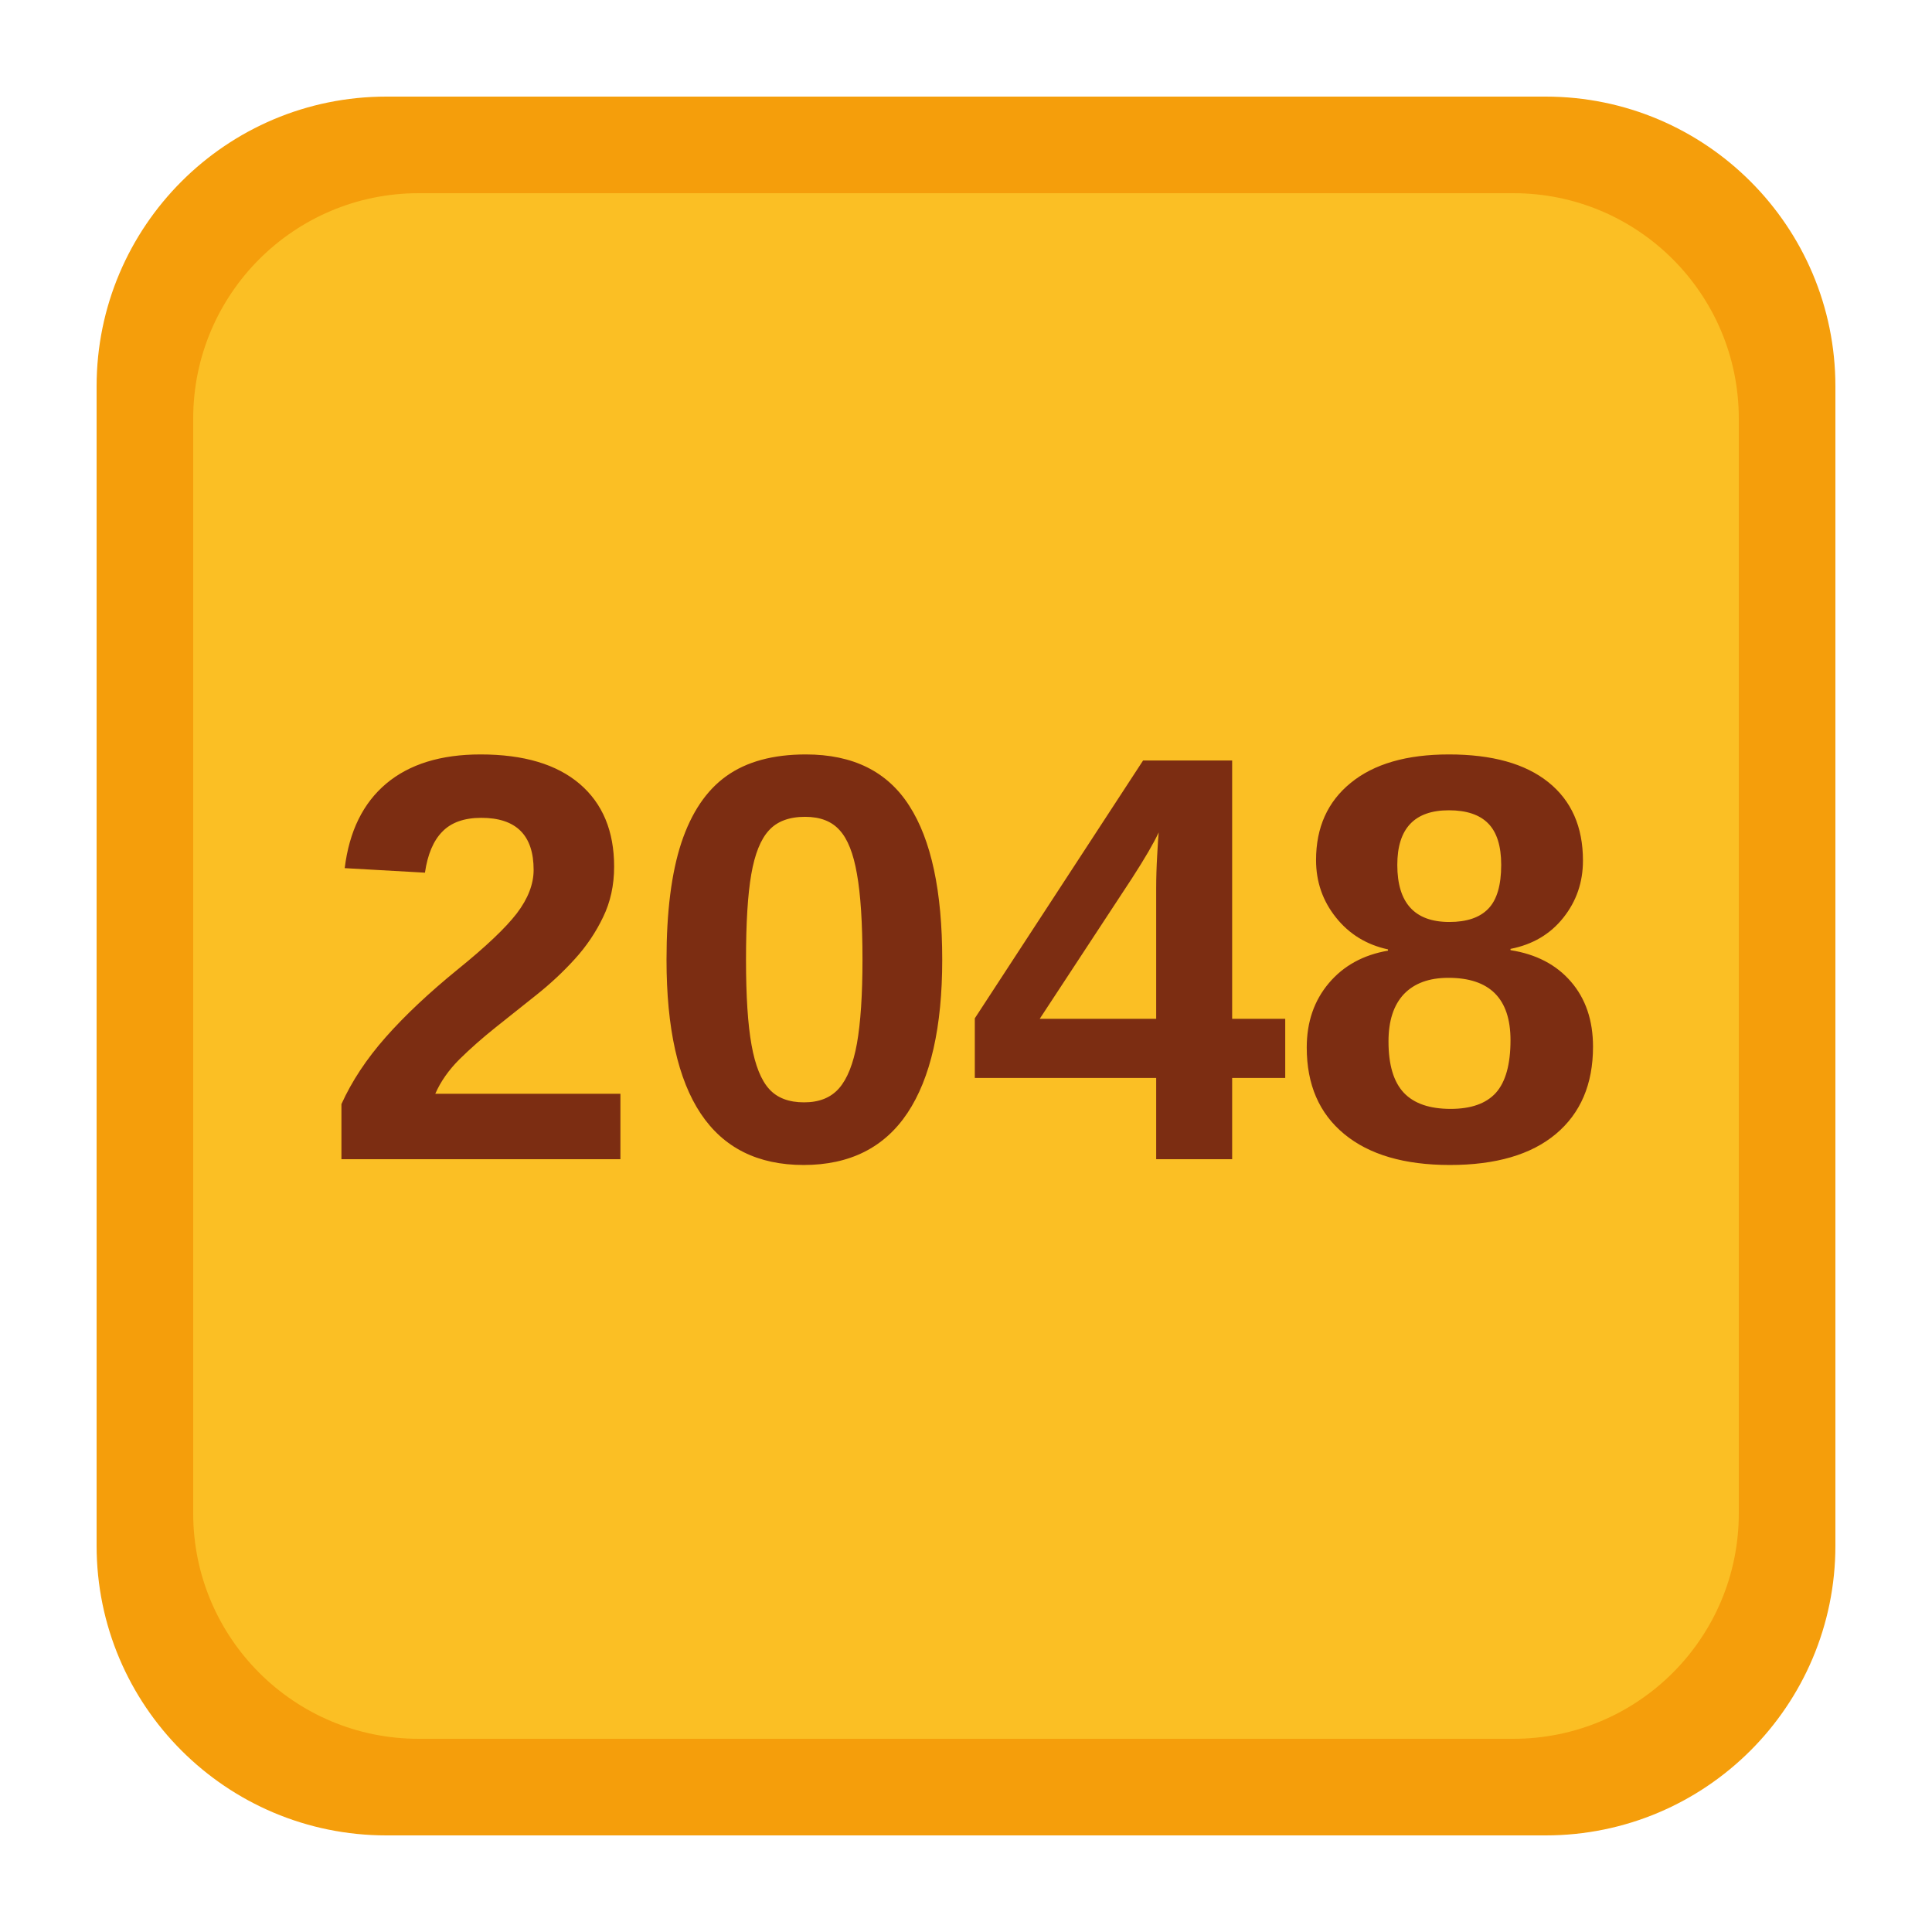
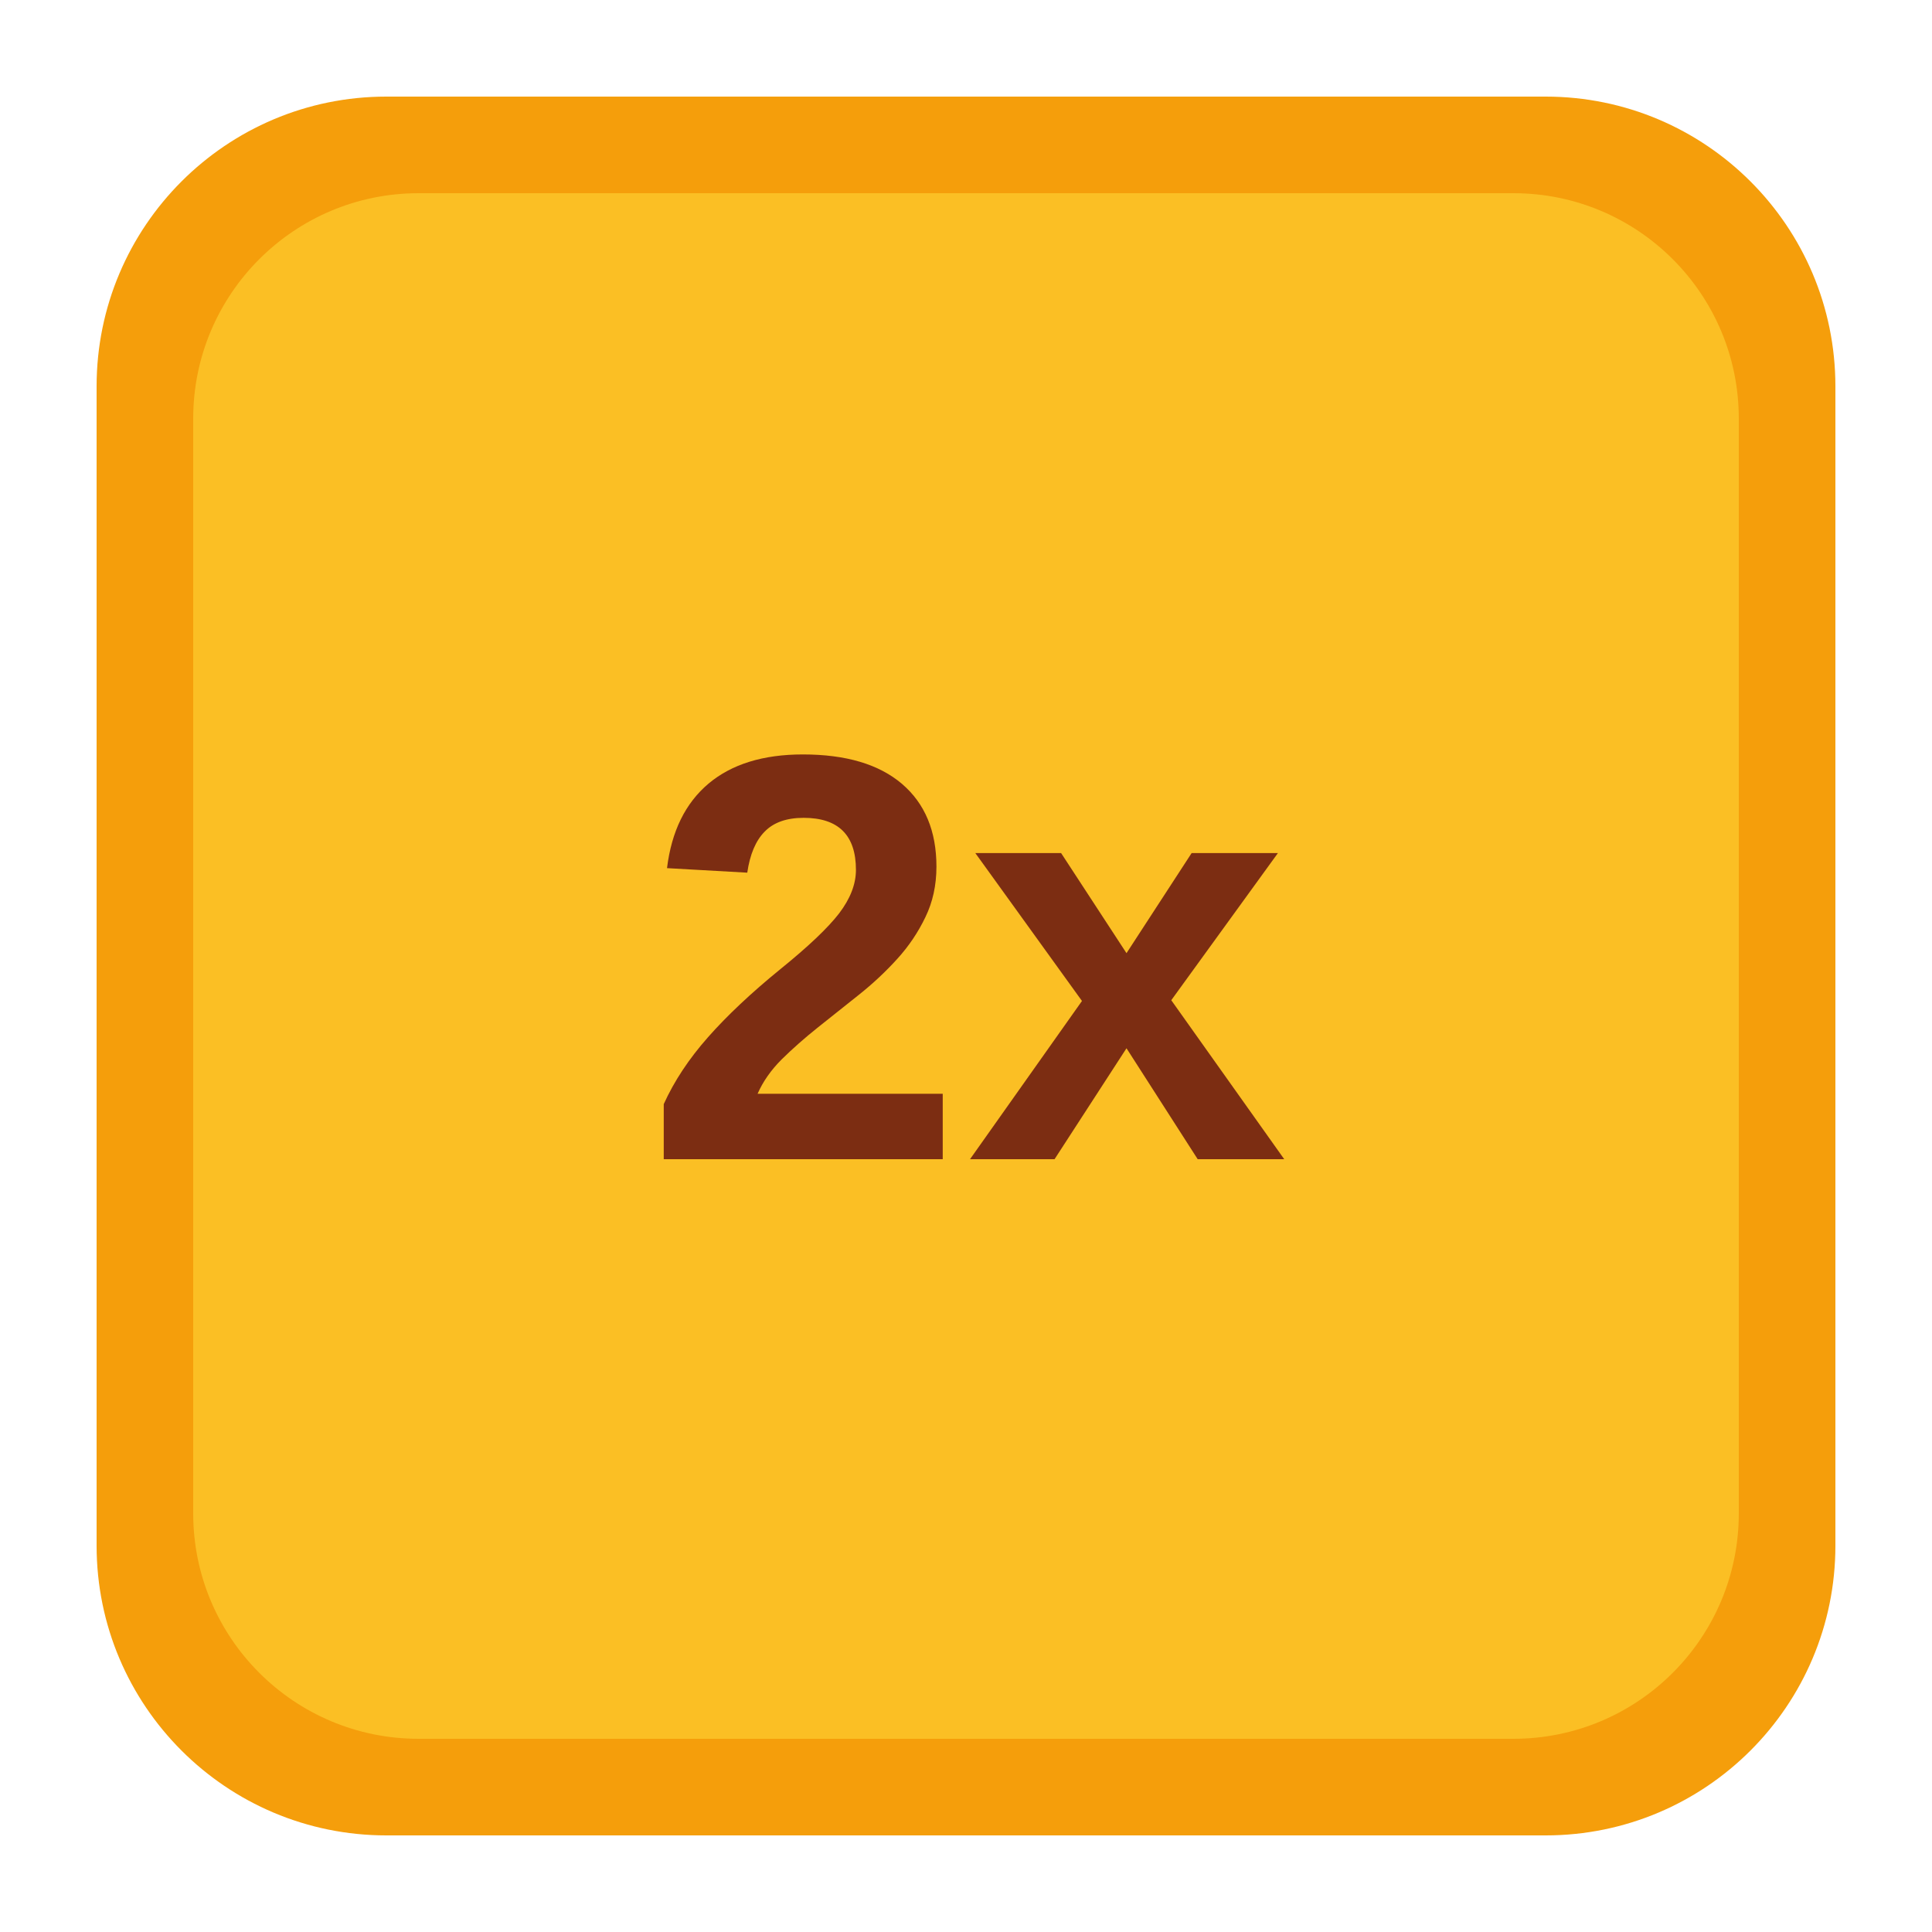
<svg xmlns="http://www.w3.org/2000/svg" width="120" height="120" viewBox="0 0 120 120" fill="none">
  <rect x="6" y="6" width="108" height="108" rx="18" fill="#F59E0B" />
  <rect x="12" y="12" width="96" height="96" rx="14" fill="#FBBF24" />
-   <text x="60" y="72" text-anchor="middle" font-family="'Trebuchet MS', 'Arial', sans-serif" font-size="36" font-weight="700" fill="#7C2D12">2048</text>
+   <text x="60" y="72" text-anchor="middle" font-family="'Trebuchet MS', 'Arial', sans-serif" font-size="36" font-weight="700" fill="#7C2D12">2x</text>
</svg>
